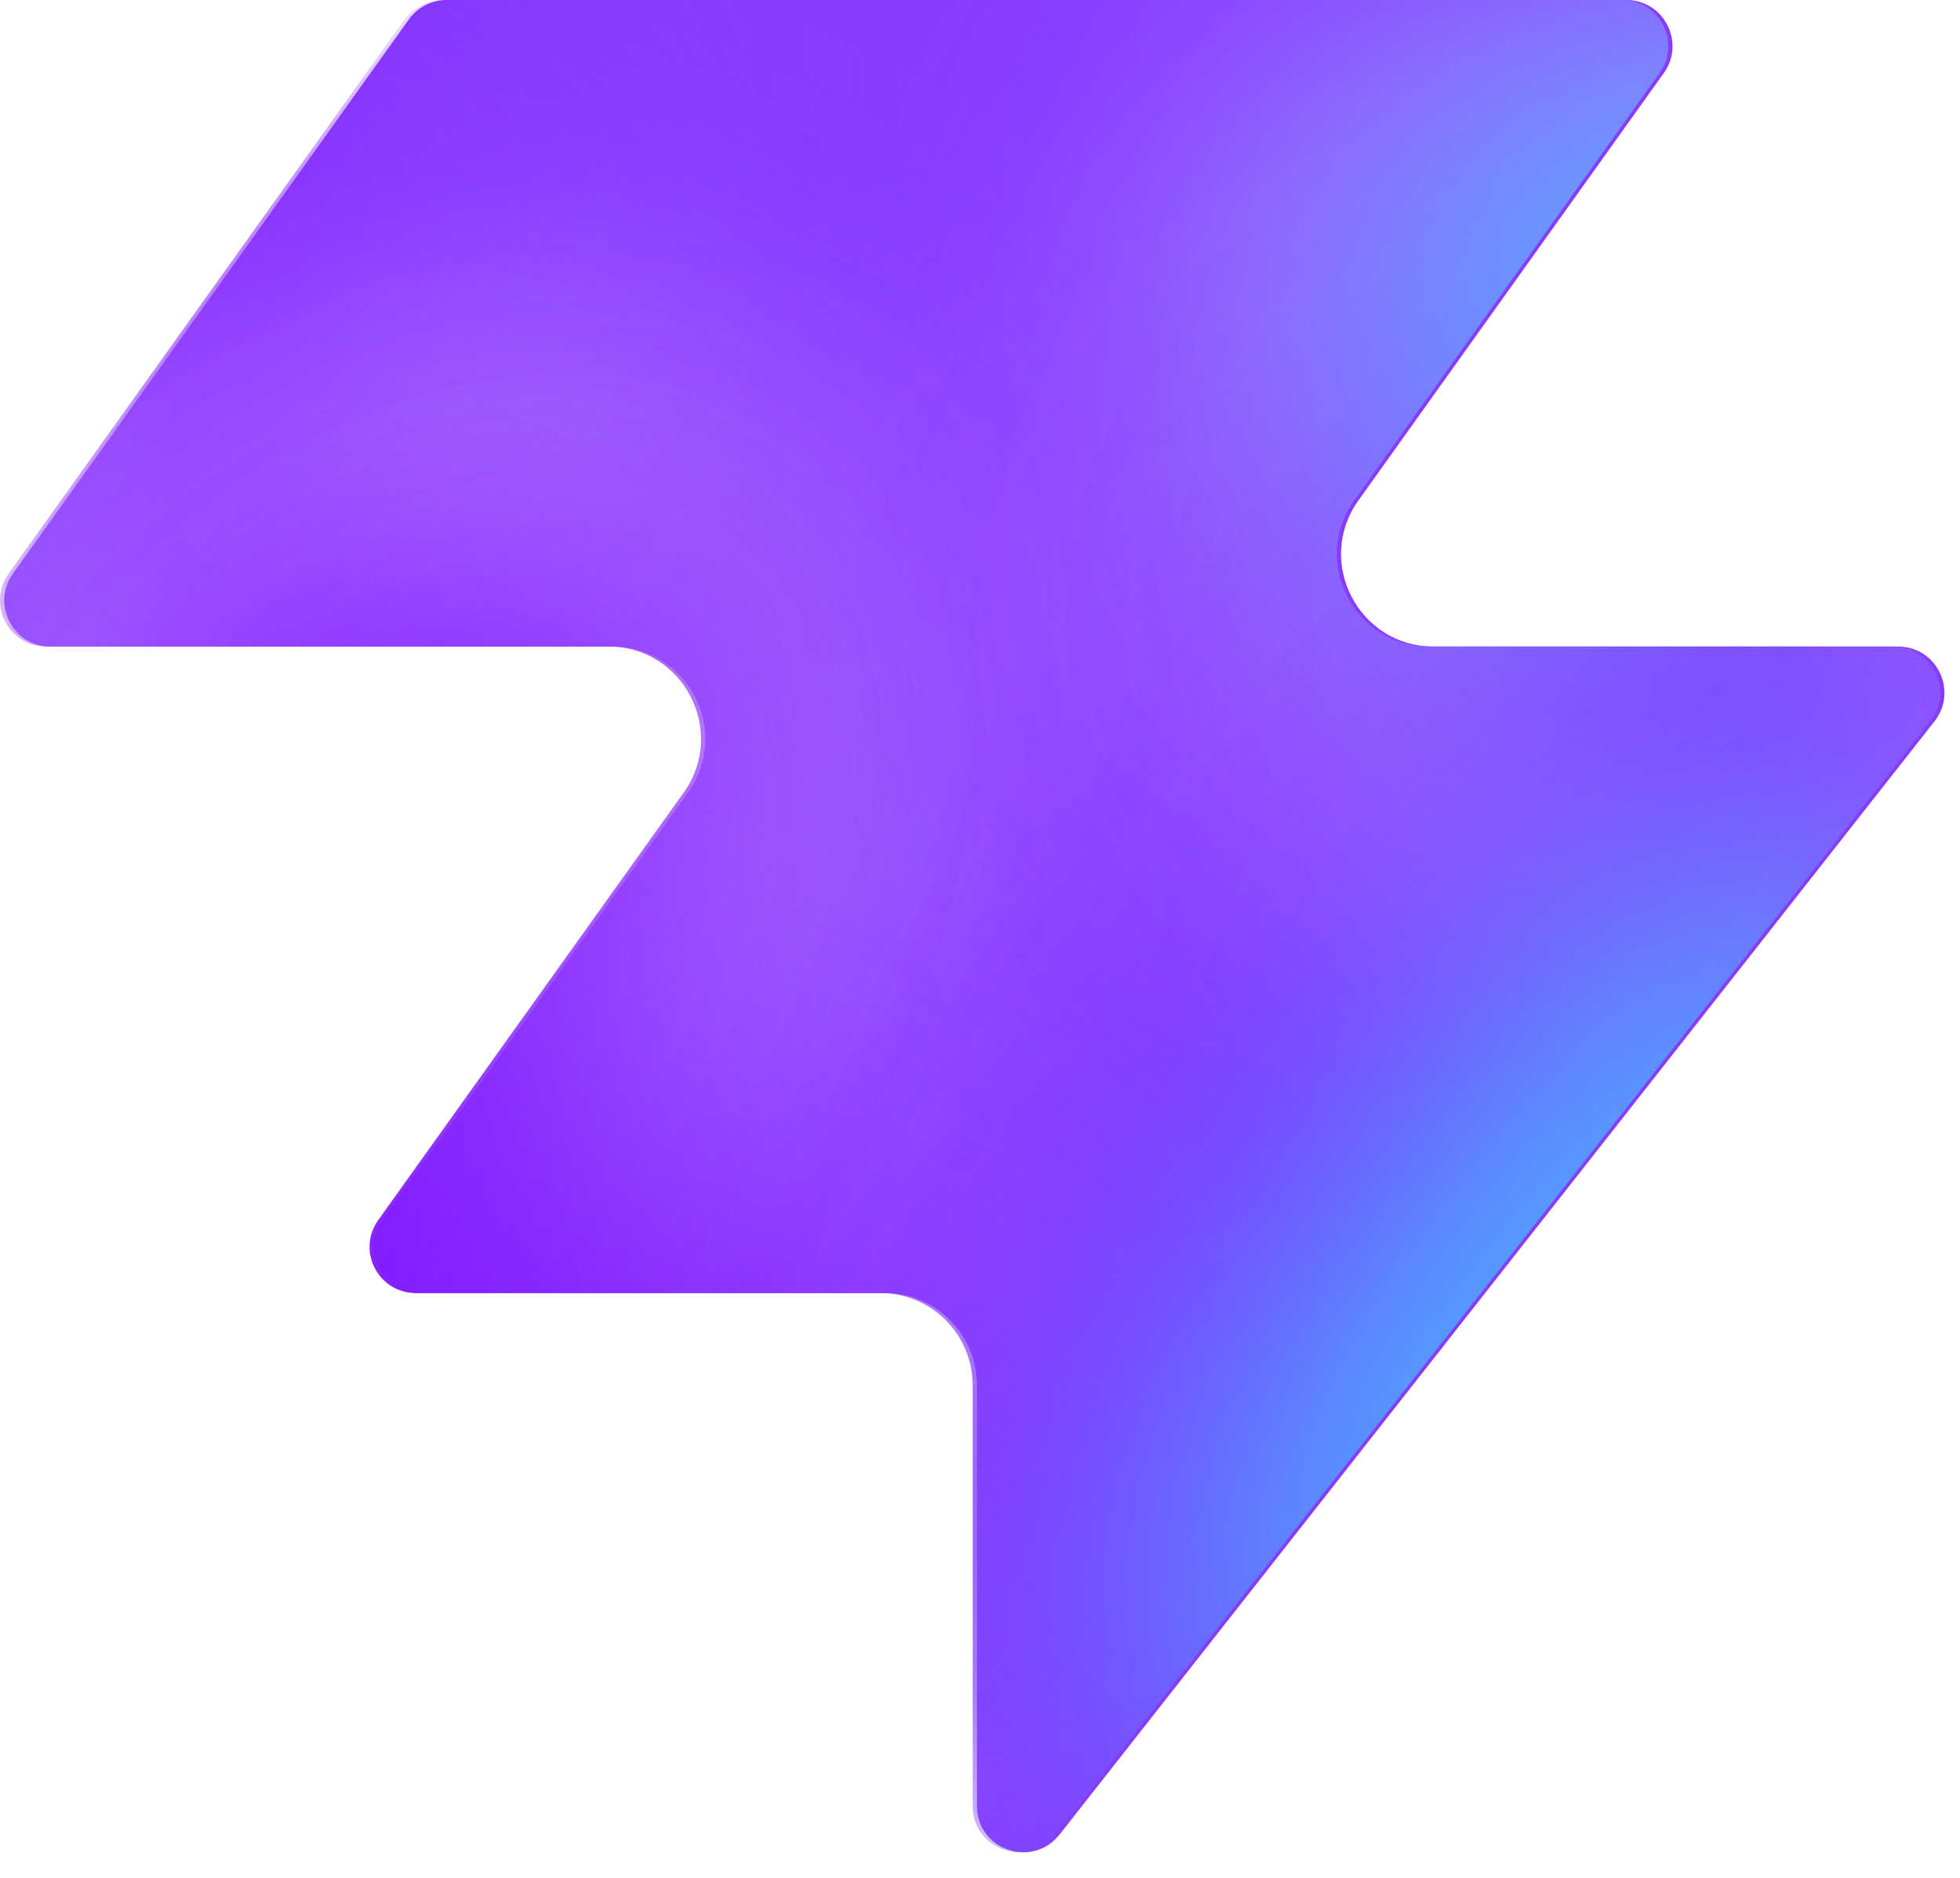
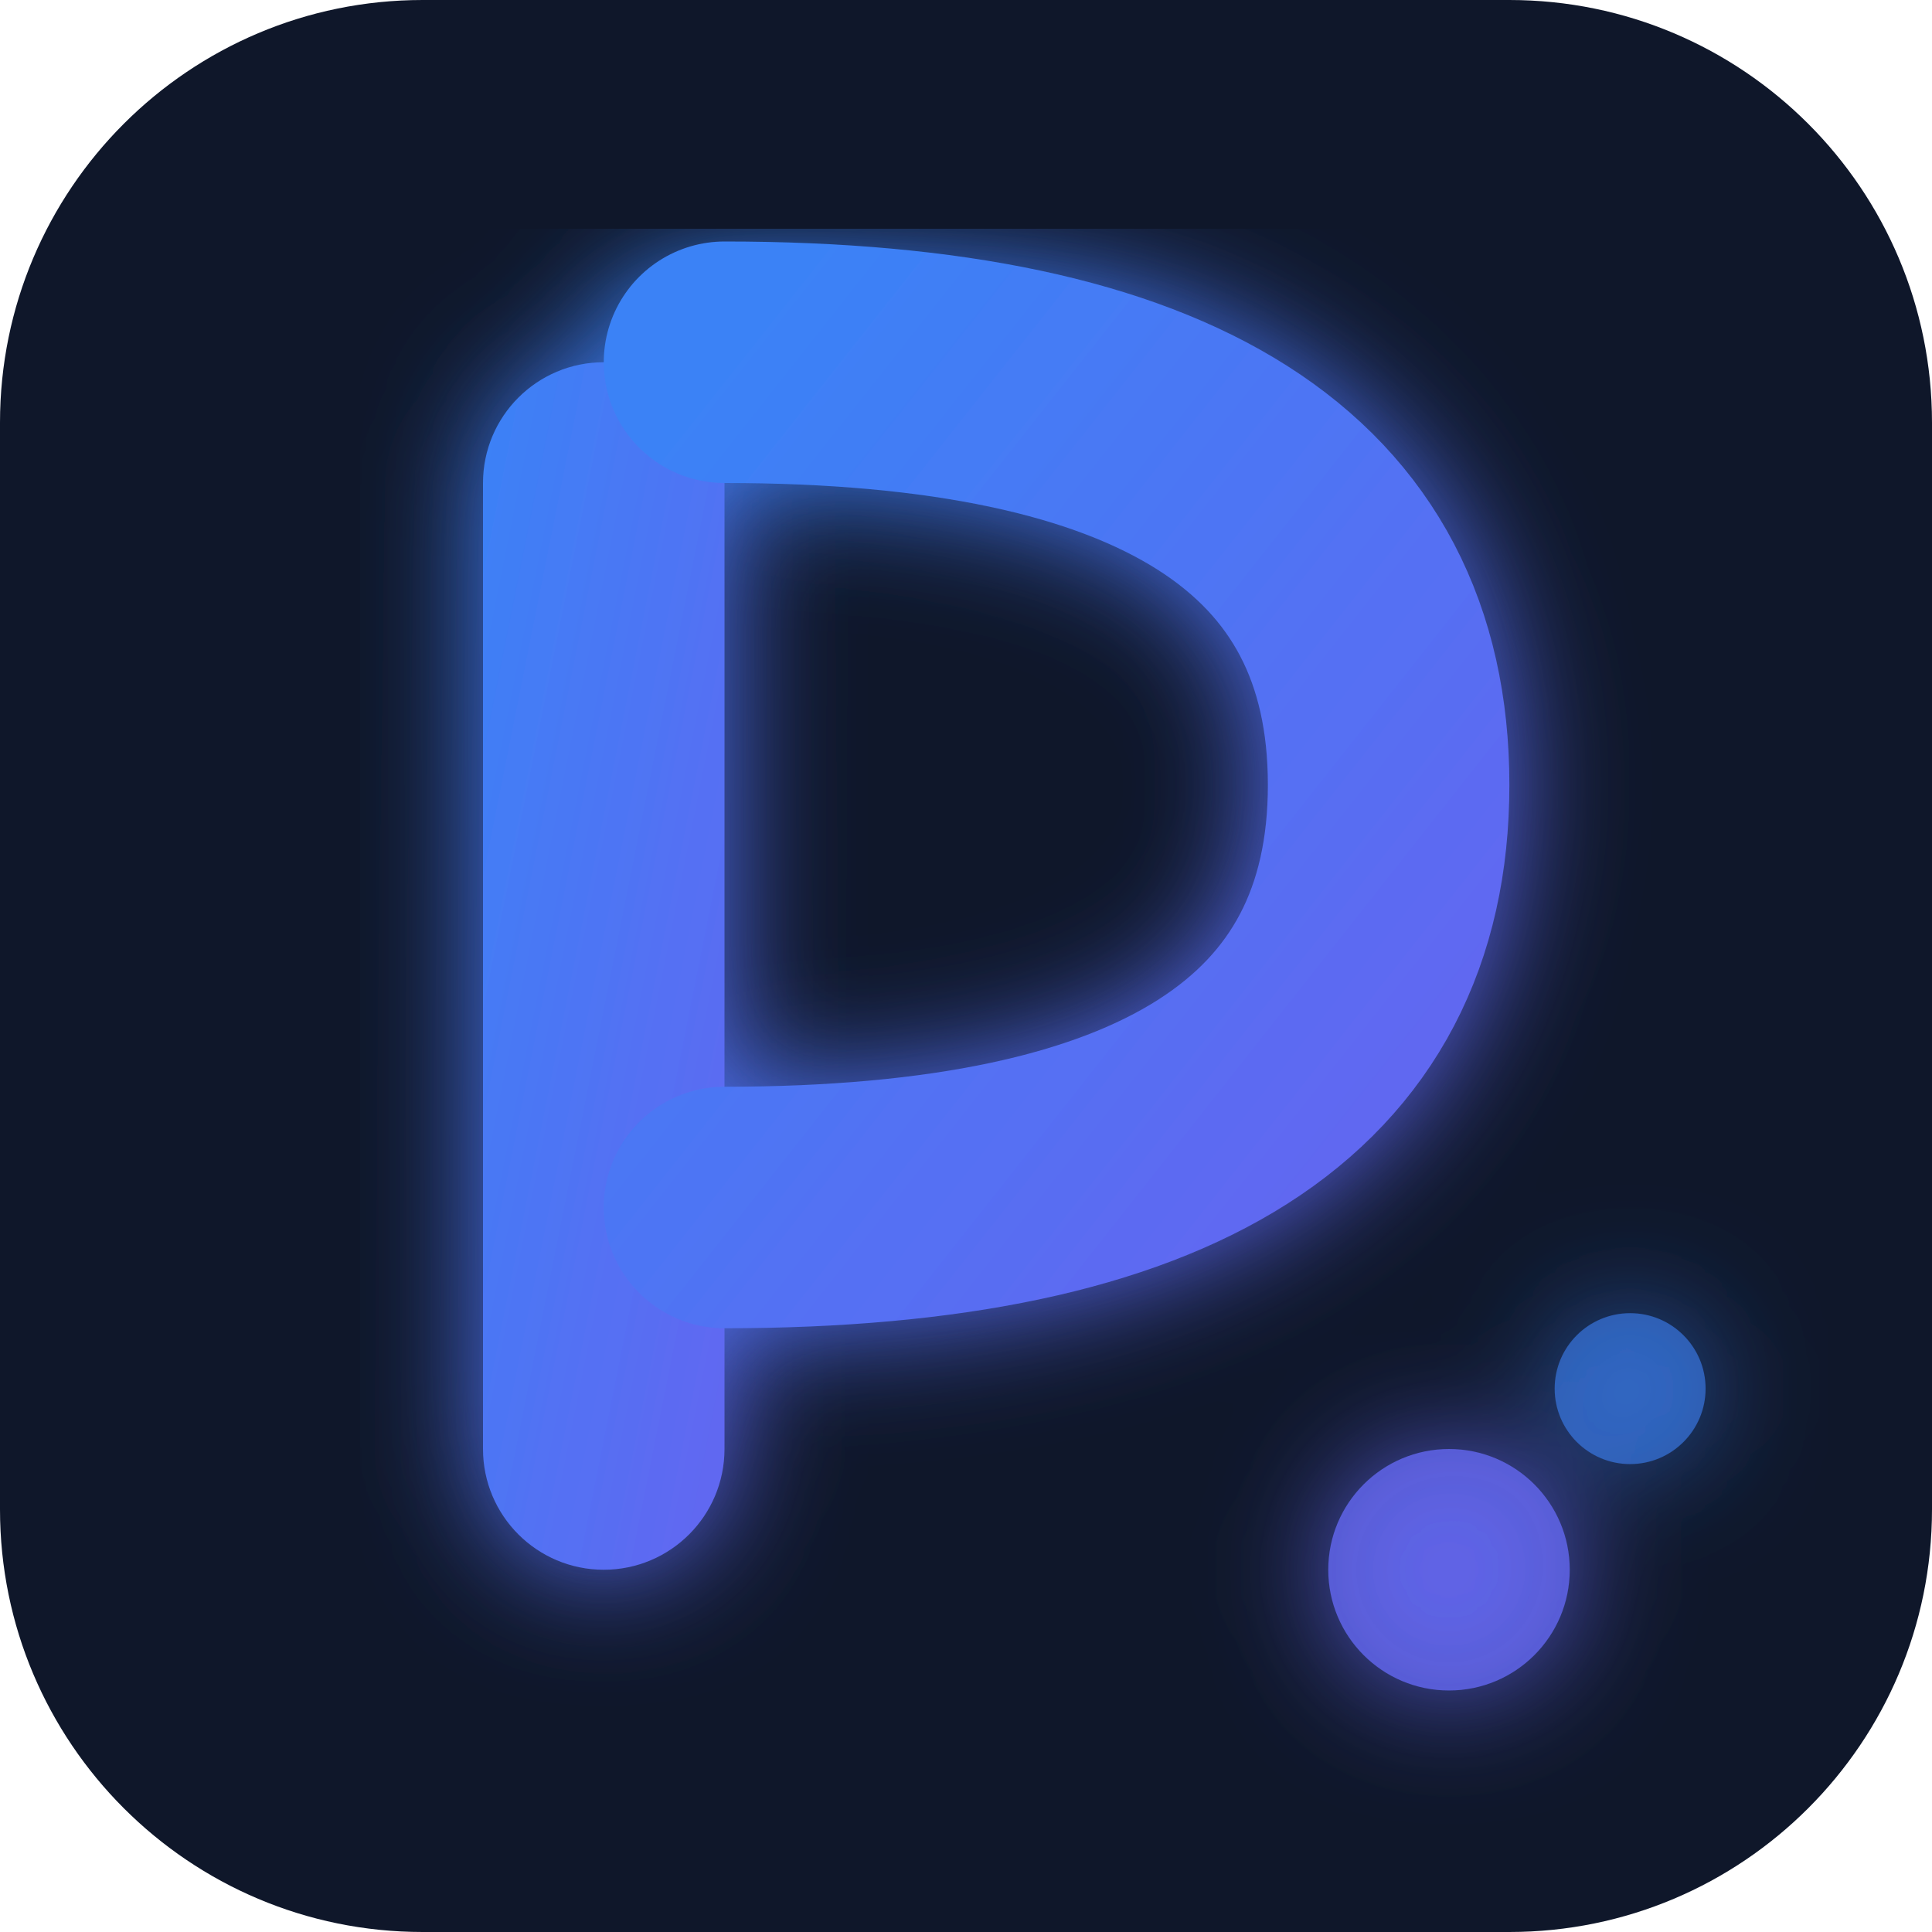
- <svg xmlns="http://www.w3.org/2000/svg" width="48" height="46" fill="none" viewBox="0 0 48 46">
-   <path fill="#863bff" d="M25.946 44.938c-.664.845-2.021.375-2.021-.698V33.937a2.26 2.26 0 0 0-2.262-2.262H10.287c-.92 0-1.456-1.04-.92-1.788l7.48-10.471c1.07-1.497 0-3.578-1.842-3.578H1.237c-.92 0-1.456-1.04-.92-1.788L10.013.474c.214-.297.556-.474.92-.474h28.894c.92 0 1.456 1.04.92 1.788l-7.48 10.471c-1.07 1.498 0 3.579 1.842 3.579h11.377c.943 0 1.473 1.088.89 1.83L25.947 44.94z" style="fill:#863bff;fill:color(display-p3 .525 .23 1);fill-opacity:1" />
-   <mask id="a" width="48" height="46" x="0" y="0" maskUnits="userSpaceOnUse" style="mask-type:alpha">
-     <path fill="#000" d="M25.842 44.938c-.664.844-2.021.375-2.021-.698V33.937a2.26 2.26 0 0 0-2.262-2.262H10.183c-.92 0-1.456-1.04-.92-1.788l7.48-10.471c1.07-1.498 0-3.579-1.842-3.579H1.133c-.92 0-1.456-1.04-.92-1.787L9.91.473c.214-.297.556-.474.92-.474h28.894c.92 0 1.456 1.04.92 1.788l-7.48 10.471c-1.07 1.498 0 3.578 1.842 3.578h11.377c.943 0 1.473 1.088.89 1.832L25.843 44.94z" style="fill:#000;fill-opacity:1" />
-   </mask>
-   <g mask="url(#a)">
-     <g filter="url(#b)">
-       <ellipse cx="5.508" cy="14.704" fill="#ede6ff" rx="5.508" ry="14.704" style="fill:#ede6ff;fill:color(display-p3 .927 .903 1);fill-opacity:1" transform="matrix(.00324 1 1 -.00324 -4.47 31.516)" />
-     </g>
-     <g filter="url(#c)">
-       <ellipse cx="10.399" cy="29.851" fill="#ede6ff" rx="10.399" ry="29.851" style="fill:#ede6ff;fill:color(display-p3 .927 .903 1);fill-opacity:1" transform="matrix(.00324 1 1 -.00324 -39.328 7.883)" />
-     </g>
-     <g filter="url(#d)">
-       <ellipse cx="5.508" cy="30.487" fill="#7e14ff" rx="5.508" ry="30.487" style="fill:#7e14ff;fill:color(display-p3 .492 .077 1);fill-opacity:1" transform="rotate(89.814 -25.913 -14.639)scale(1 -1)" />
-     </g>
-     <g filter="url(#e)">
-       <ellipse cx="5.508" cy="30.599" fill="#7e14ff" rx="5.508" ry="30.599" style="fill:#7e14ff;fill:color(display-p3 .492 .077 1);fill-opacity:1" transform="rotate(89.814 -32.644 -3.334)scale(1 -1)" />
-     </g>
-     <g filter="url(#f)">
-       <ellipse cx="5.508" cy="30.599" fill="#7e14ff" rx="5.508" ry="30.599" style="fill:#7e14ff;fill:color(display-p3 .492 .077 1);fill-opacity:1" transform="matrix(.00324 1 1 -.00324 -34.34 30.47)" />
-     </g>
-     <g filter="url(#g)">
-       <ellipse cx="14.072" cy="22.078" fill="#ede6ff" rx="14.072" ry="22.078" style="fill:#ede6ff;fill:color(display-p3 .927 .903 1);fill-opacity:1" transform="rotate(93.35 24.506 48.493)scale(-1 1)" />
-     </g>
-     <g filter="url(#h)">
-       <ellipse cx="3.47" cy="21.501" fill="#7e14ff" rx="3.47" ry="21.501" style="fill:#7e14ff;fill:color(display-p3 .492 .077 1);fill-opacity:1" transform="rotate(89.009 28.708 47.59)scale(-1 1)" />
-     </g>
-     <g filter="url(#i)">
-       <ellipse cx="3.47" cy="21.501" fill="#7e14ff" rx="3.47" ry="21.501" style="fill:#7e14ff;fill:color(display-p3 .492 .077 1);fill-opacity:1" transform="rotate(89.009 28.708 47.59)scale(-1 1)" />
-     </g>
-     <g filter="url(#j)">
-       <ellipse cx=".387" cy="8.972" fill="#7e14ff" rx="4.407" ry="29.108" style="fill:#7e14ff;fill:color(display-p3 .492 .077 1);fill-opacity:1" transform="rotate(39.51 .387 8.972)" />
-     </g>
-     <g filter="url(#k)">
-       <ellipse cx="47.523" cy="-6.092" fill="#7e14ff" rx="4.407" ry="29.108" style="fill:#7e14ff;fill:color(display-p3 .492 .077 1);fill-opacity:1" transform="rotate(37.892 47.523 -6.092)" />
-     </g>
-     <g filter="url(#l)">
-       <ellipse cx="41.412" cy="6.333" fill="#47bfff" rx="5.971" ry="9.665" style="fill:#47bfff;fill:color(display-p3 .28 .748 1);fill-opacity:1" transform="rotate(37.892 41.412 6.333)" />
-     </g>
-     <g filter="url(#m)">
-       <ellipse cx="-1.879" cy="38.332" fill="#7e14ff" rx="4.407" ry="29.108" style="fill:#7e14ff;fill:color(display-p3 .492 .077 1);fill-opacity:1" transform="rotate(37.892 -1.88 38.332)" />
-     </g>
-     <g filter="url(#n)">
-       <ellipse cx="-1.879" cy="38.332" fill="#7e14ff" rx="4.407" ry="29.108" style="fill:#7e14ff;fill:color(display-p3 .492 .077 1);fill-opacity:1" transform="rotate(37.892 -1.88 38.332)" />
-     </g>
-     <g filter="url(#o)">
-       <ellipse cx="35.651" cy="29.907" fill="#7e14ff" rx="4.407" ry="29.108" style="fill:#7e14ff;fill:color(display-p3 .492 .077 1);fill-opacity:1" transform="rotate(37.892 35.651 29.907)" />
-     </g>
-     <g filter="url(#p)">
-       <ellipse cx="38.418" cy="32.4" fill="#47bfff" rx="5.971" ry="15.297" style="fill:#47bfff;fill:color(display-p3 .28 .748 1);fill-opacity:1" transform="rotate(37.892 38.418 32.4)" />
-     </g>
-   </g>
+ <svg xmlns="http://www.w3.org/2000/svg" viewBox="0 0 64 64" width="64" height="64">
  <defs>
-     <filter id="b" width="60.045" height="41.654" x="-19.77" y="16.149" color-interpolation-filters="sRGB" filterUnits="userSpaceOnUse">
-       <feFlood flood-opacity="0" result="BackgroundImageFix" />
-       <feBlend in="SourceGraphic" in2="BackgroundImageFix" result="shape" />
-       <feGaussianBlur result="effect1_foregroundBlur_2002_17158" stdDeviation="7.659" />
-     </filter>
-     <filter id="c" width="90.34" height="51.437" x="-54.613" y="-7.533" color-interpolation-filters="sRGB" filterUnits="userSpaceOnUse">
-       <feFlood flood-opacity="0" result="BackgroundImageFix" />
-       <feBlend in="SourceGraphic" in2="BackgroundImageFix" result="shape" />
-       <feGaussianBlur result="effect1_foregroundBlur_2002_17158" stdDeviation="7.659" />
-     </filter>
-     <filter id="d" width="79.355" height="29.4" x="-49.64" y="2.03" color-interpolation-filters="sRGB" filterUnits="userSpaceOnUse">
-       <feFlood flood-opacity="0" result="BackgroundImageFix" />
-       <feBlend in="SourceGraphic" in2="BackgroundImageFix" result="shape" />
-       <feGaussianBlur result="effect1_foregroundBlur_2002_17158" stdDeviation="4.596" />
-     </filter>
-     <filter id="e" width="79.579" height="29.4" x="-45.045" y="20.029" color-interpolation-filters="sRGB" filterUnits="userSpaceOnUse">
-       <feFlood flood-opacity="0" result="BackgroundImageFix" />
-       <feBlend in="SourceGraphic" in2="BackgroundImageFix" result="shape" />
-       <feGaussianBlur result="effect1_foregroundBlur_2002_17158" stdDeviation="4.596" />
-     </filter>
-     <filter id="f" width="79.579" height="29.4" x="-43.513" y="21.178" color-interpolation-filters="sRGB" filterUnits="userSpaceOnUse">
-       <feFlood flood-opacity="0" result="BackgroundImageFix" />
-       <feBlend in="SourceGraphic" in2="BackgroundImageFix" result="shape" />
-       <feGaussianBlur result="effect1_foregroundBlur_2002_17158" stdDeviation="4.596" />
-     </filter>
-     <filter id="g" width="74.749" height="58.852" x="15.756" y="-17.901" color-interpolation-filters="sRGB" filterUnits="userSpaceOnUse">
-       <feFlood flood-opacity="0" result="BackgroundImageFix" />
-       <feBlend in="SourceGraphic" in2="BackgroundImageFix" result="shape" />
-       <feGaussianBlur result="effect1_foregroundBlur_2002_17158" stdDeviation="7.659" />
-     </filter>
-     <filter id="h" width="61.377" height="25.362" x="23.548" y="2.284" color-interpolation-filters="sRGB" filterUnits="userSpaceOnUse">
-       <feFlood flood-opacity="0" result="BackgroundImageFix" />
-       <feBlend in="SourceGraphic" in2="BackgroundImageFix" result="shape" />
-       <feGaussianBlur result="effect1_foregroundBlur_2002_17158" stdDeviation="4.596" />
-     </filter>
-     <filter id="i" width="61.377" height="25.362" x="23.548" y="2.284" color-interpolation-filters="sRGB" filterUnits="userSpaceOnUse">
-       <feFlood flood-opacity="0" result="BackgroundImageFix" />
-       <feBlend in="SourceGraphic" in2="BackgroundImageFix" result="shape" />
-       <feGaussianBlur result="effect1_foregroundBlur_2002_17158" stdDeviation="4.596" />
-     </filter>
-     <filter id="j" width="56.045" height="63.649" x="-27.636" y="-22.853" color-interpolation-filters="sRGB" filterUnits="userSpaceOnUse">
-       <feFlood flood-opacity="0" result="BackgroundImageFix" />
-       <feBlend in="SourceGraphic" in2="BackgroundImageFix" result="shape" />
-       <feGaussianBlur result="effect1_foregroundBlur_2002_17158" stdDeviation="4.596" />
-     </filter>
-     <filter id="k" width="54.814" height="64.646" x="20.116" y="-38.415" color-interpolation-filters="sRGB" filterUnits="userSpaceOnUse">
-       <feFlood flood-opacity="0" result="BackgroundImageFix" />
-       <feBlend in="SourceGraphic" in2="BackgroundImageFix" result="shape" />
-       <feGaussianBlur result="effect1_foregroundBlur_2002_17158" stdDeviation="4.596" />
-     </filter>
-     <filter id="l" width="33.541" height="35.313" x="24.641" y="-11.323" color-interpolation-filters="sRGB" filterUnits="userSpaceOnUse">
-       <feFlood flood-opacity="0" result="BackgroundImageFix" />
-       <feBlend in="SourceGraphic" in2="BackgroundImageFix" result="shape" />
-       <feGaussianBlur result="effect1_foregroundBlur_2002_17158" stdDeviation="4.596" />
-     </filter>
-     <filter id="m" width="54.814" height="64.646" x="-29.286" y="6.009" color-interpolation-filters="sRGB" filterUnits="userSpaceOnUse">
-       <feFlood flood-opacity="0" result="BackgroundImageFix" />
-       <feBlend in="SourceGraphic" in2="BackgroundImageFix" result="shape" />
-       <feGaussianBlur result="effect1_foregroundBlur_2002_17158" stdDeviation="4.596" />
-     </filter>
-     <filter id="n" width="54.814" height="64.646" x="-29.286" y="6.009" color-interpolation-filters="sRGB" filterUnits="userSpaceOnUse">
-       <feFlood flood-opacity="0" result="BackgroundImageFix" />
-       <feBlend in="SourceGraphic" in2="BackgroundImageFix" result="shape" />
-       <feGaussianBlur result="effect1_foregroundBlur_2002_17158" stdDeviation="4.596" />
-     </filter>
-     <filter id="o" width="54.814" height="64.646" x="8.244" y="-2.416" color-interpolation-filters="sRGB" filterUnits="userSpaceOnUse">
-       <feFlood flood-opacity="0" result="BackgroundImageFix" />
-       <feBlend in="SourceGraphic" in2="BackgroundImageFix" result="shape" />
-       <feGaussianBlur result="effect1_foregroundBlur_2002_17158" stdDeviation="4.596" />
-     </filter>
-     <filter id="p" width="39.409" height="43.623" x="18.713" y="10.588" color-interpolation-filters="sRGB" filterUnits="userSpaceOnUse">
-       <feFlood flood-opacity="0" result="BackgroundImageFix" />
-       <feBlend in="SourceGraphic" in2="BackgroundImageFix" result="shape" />
-       <feGaussianBlur result="effect1_foregroundBlur_2002_17158" stdDeviation="4.596" />
+     <linearGradient id="g" x1="0%" y1="0%" x2="100%" y2="100%">
+       <stop offset="0%" stop-color="#3B82F6" />
+       <stop offset="100%" stop-color="#6366F1" />
+     </linearGradient>
+     <filter id="glow">
+       <feGaussianBlur stdDeviation="2" result="coloredBlur" />
+       <feMerge>
+         <feMergeNode in="coloredBlur" />
+         <feMergeNode in="SourceGraphic" />
+       </feMerge>
    </filter>
  </defs>
+   <rect width="64" height="64" rx="14" fill="#0F172A" />
+   <g filter="url(#glow)">
+     <rect x="16" y="12" width="8" height="40" rx="4" fill="url(#g)" />
+     <path d="M24 12 Q46 12 46 26 Q46 40 24 40" stroke="url(#g)" stroke-width="8" fill="none" stroke-linecap="round" />
+     <circle cx="48" cy="52" r="4" fill="#6366F1" opacity="0.8" />
+     <circle cx="54" cy="46" r="2.5" fill="#3B82F6" opacity="0.6" />
+   </g>
</svg>
